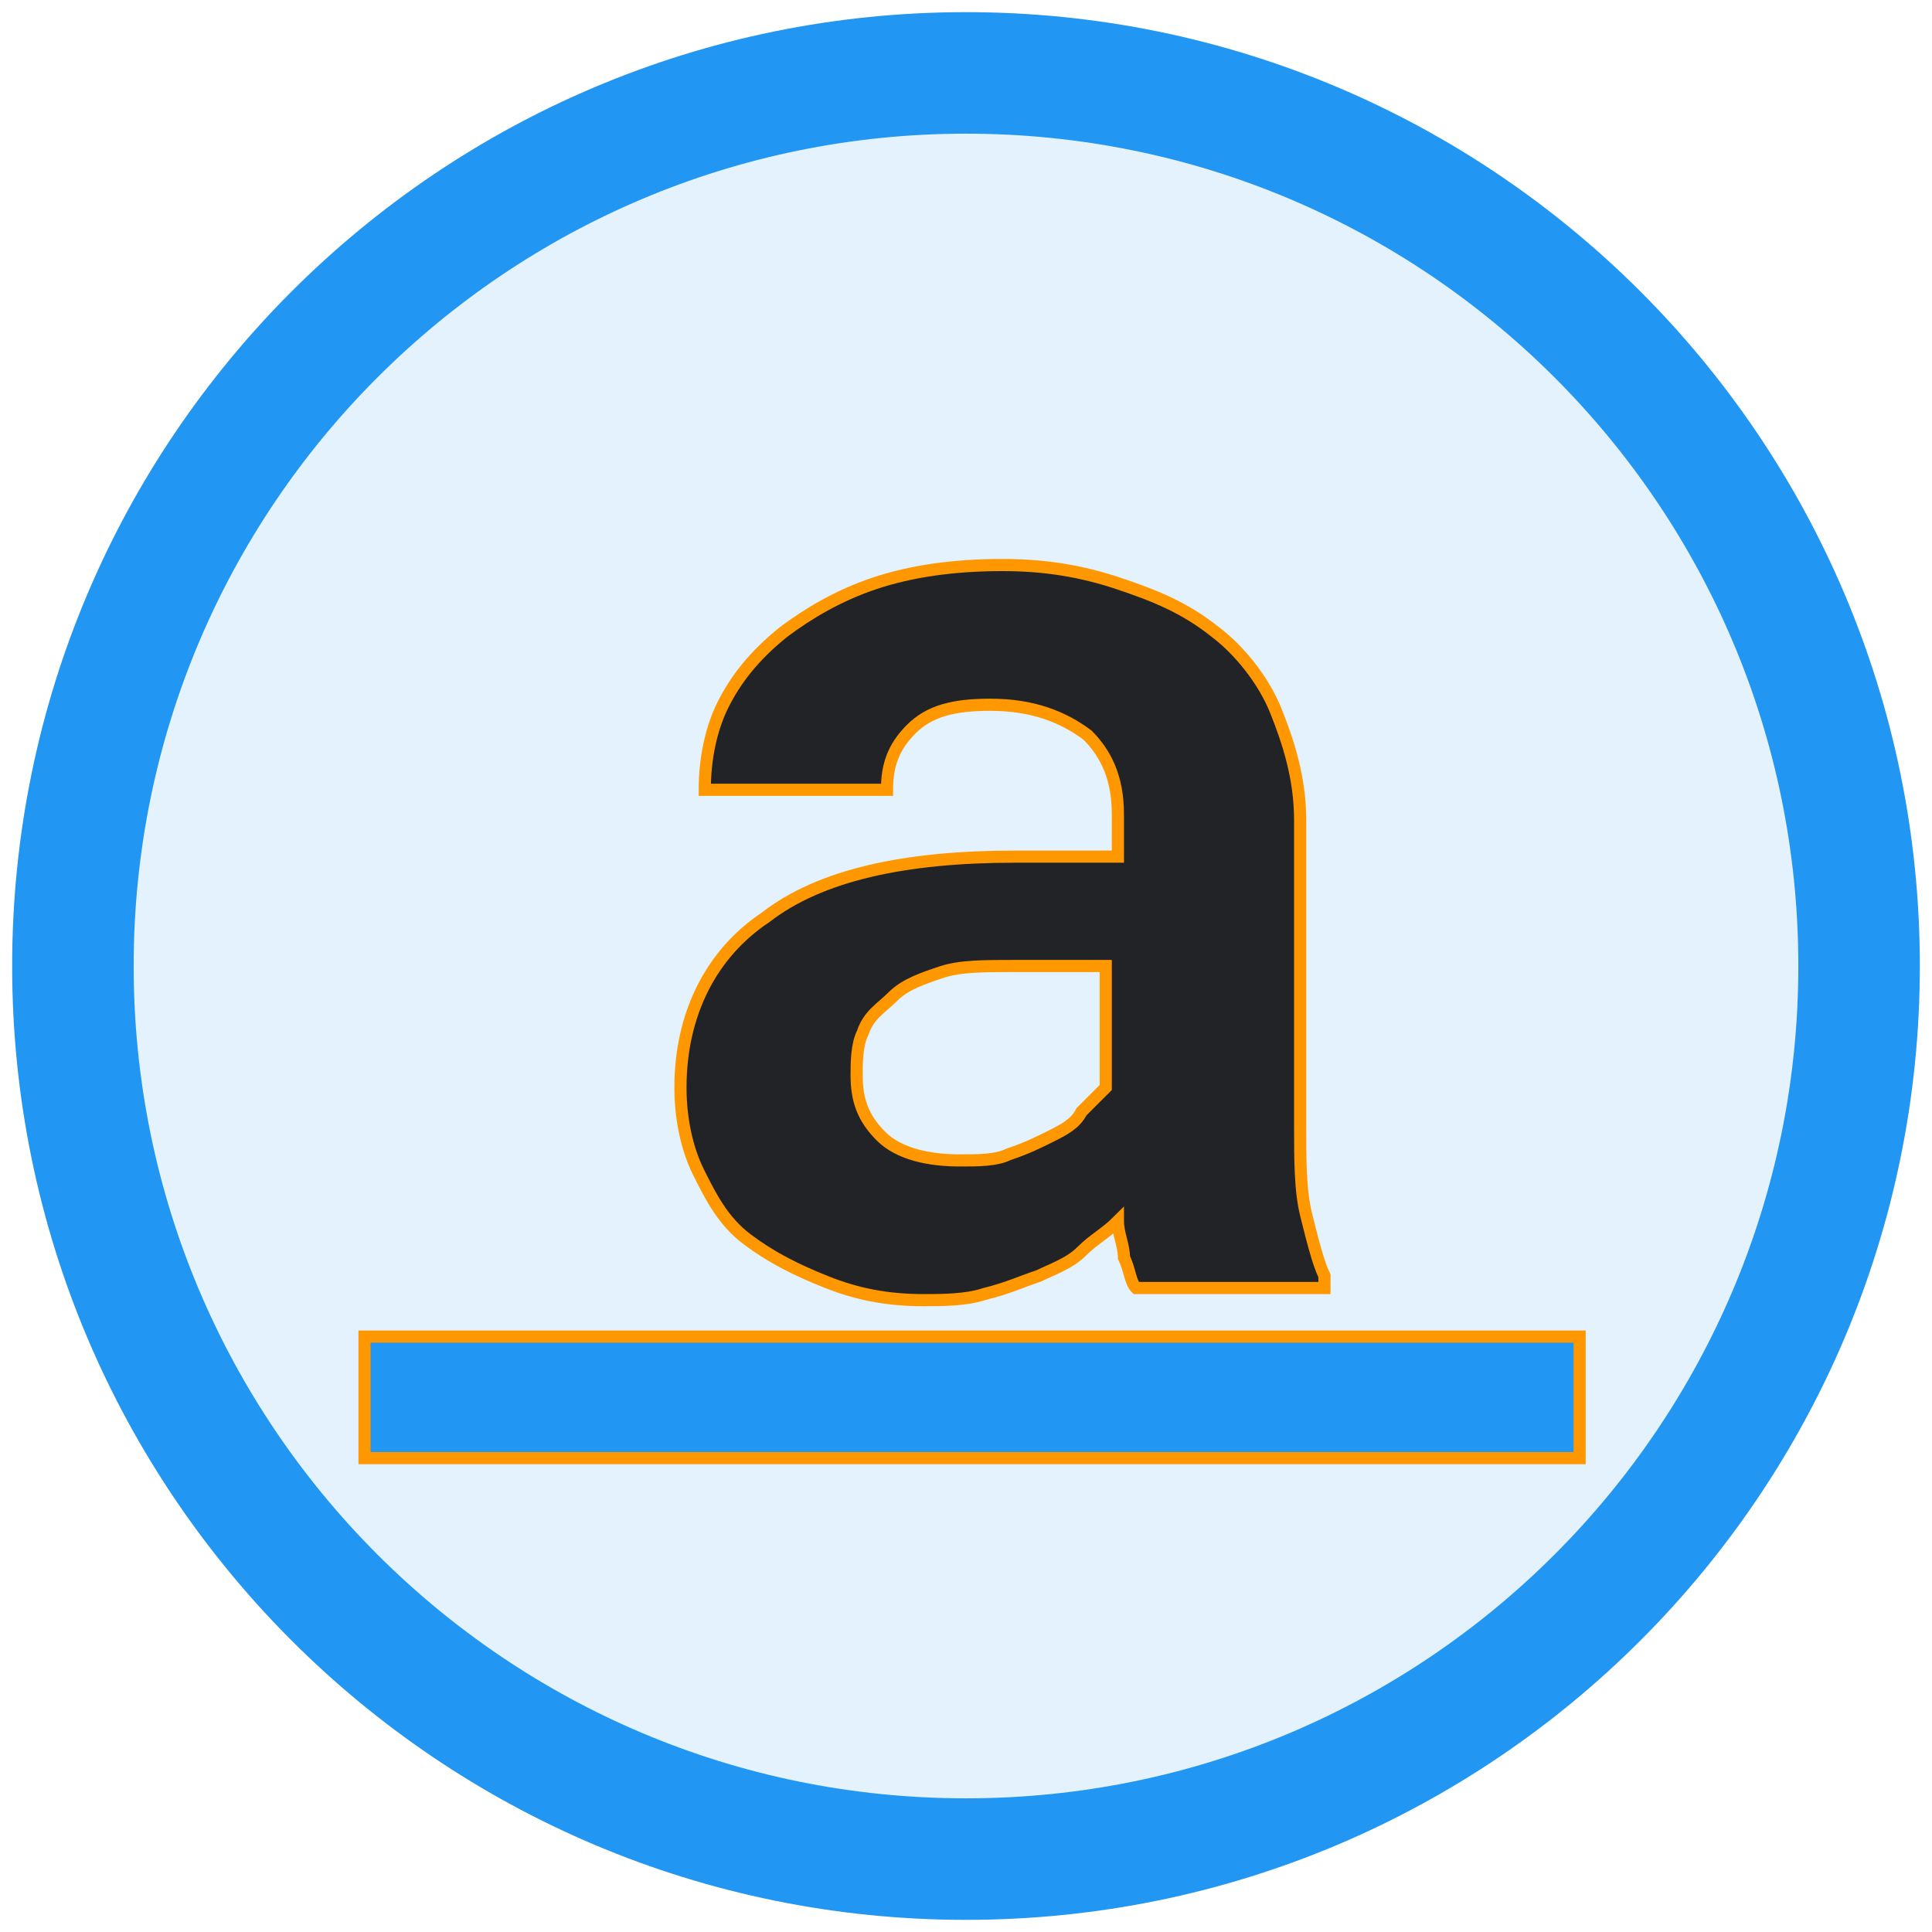
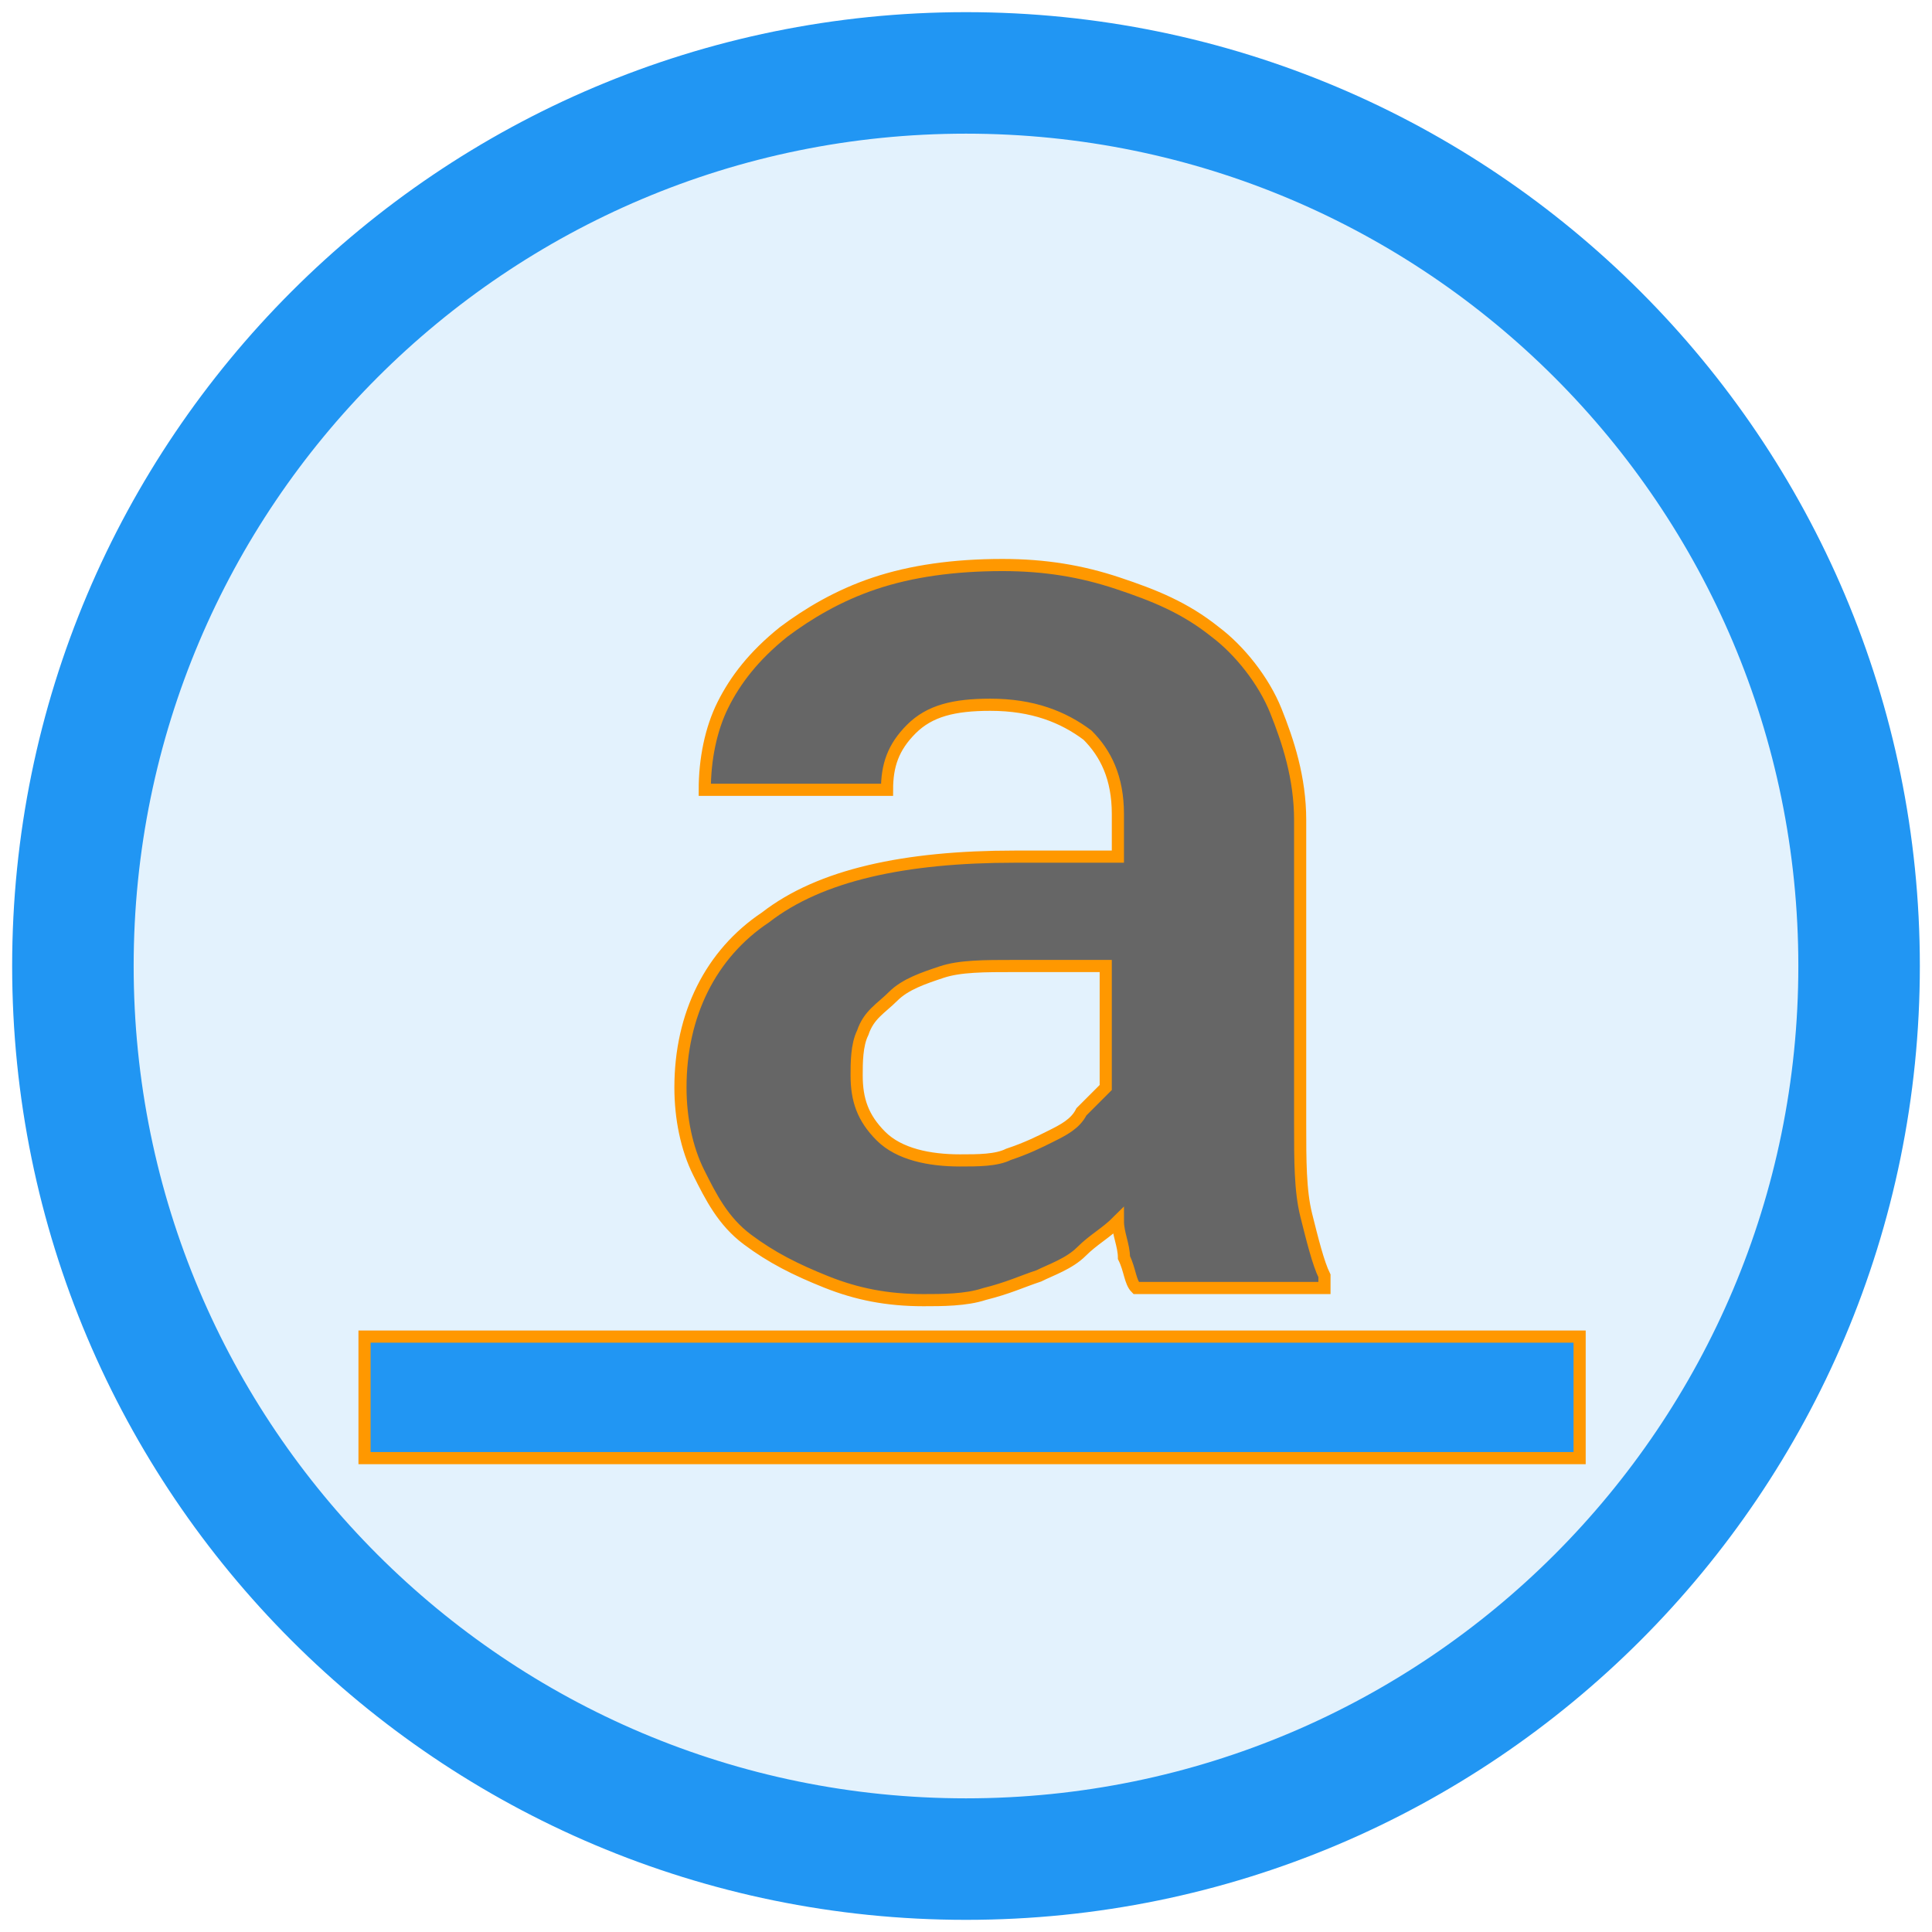
<svg xmlns="http://www.w3.org/2000/svg" version="1.1" id="Layer_1" x="0px" y="0px" viewBox="0 0 31.8 31.8" style="enable-background:new 0 0 31.8 31.8;" xml:space="preserve">
  <style type="text/css">
-         .a {
-             fill: none;
-             fill: #222326;
+         .a {            
+             fill: #666666;
            stroke: #ff9800;
            stroke-width: 0.2;
        }

        .b {
            fill: #2196f3;
            stroke: #ff9800;
            stroke-width: 0.2;
        }

         .c {
            fill: #e3f2fd;
            stroke: #2196f3;
            stroke-width: 2;
        }
    </style>
  <circle class="c" cx="15.9" cy="15.9" r="14.7" />
  <path class="a" d="M18.7,21.2c-0.1-0.1-0.1-0.3-0.2-0.5c0-0.2-0.1-0.4-0.1-0.6c-0.2,0.2-0.4,0.3-0.6,0.5c-0.2,0.2-0.5,0.3-0.7,0.4  c-0.3,0.1-0.5,0.2-0.9,0.3c-0.3,0.1-0.7,0.1-1,0.1c-0.6,0-1.1-0.1-1.6-0.3c-0.5-0.2-0.9-0.4-1.3-0.7c-0.4-0.3-0.6-0.7-0.8-1.1  c-0.2-0.4-0.3-0.9-0.3-1.4c0-1.2,0.5-2.2,1.4-2.8c0.9-0.7,2.3-1,4.1-1h1.7v-0.7c0-0.6-0.2-1-0.5-1.3c-0.4-0.3-0.9-0.5-1.6-0.5  c-0.6,0-1,0.1-1.3,0.4c-0.3,0.3-0.4,0.6-0.4,1h-3c0-0.5,0.1-1,0.3-1.4c0.2-0.4,0.5-0.8,1-1.2c0.4-0.3,0.9-0.6,1.5-0.8  c0.6-0.2,1.3-0.3,2.1-0.3c0.7,0,1.3,0.1,1.9,0.3c0.6,0.2,1.1,0.4,1.6,0.8c0.4,0.3,0.8,0.8,1,1.3c0.2,0.5,0.4,1.1,0.4,1.8v5  c0,0.6,0,1.1,0.1,1.5c0.1,0.4,0.2,0.8,0.3,1v0.2H18.7z M15.8,19.1c0.3,0,0.6,0,0.8-0.1c0.3-0.1,0.5-0.2,0.7-0.3  c0.2-0.1,0.4-0.2,0.5-0.4c0.1-0.1,0.3-0.3,0.4-0.4v-2h-1.5c-0.5,0-0.9,0-1.2,0.1c-0.3,0.1-0.6,0.2-0.8,0.4c-0.2,0.2-0.4,0.3-0.5,0.6  c-0.1,0.2-0.1,0.5-0.1,0.7c0,0.4,0.1,0.7,0.4,1C14.8,19,15.3,19.1,15.8,19.1z " />
  <path class="b" d="M 6 22 L 26 22 V 24 H 6 C 6 23 6 23 6 23 Z M 16 10" />
</svg>
